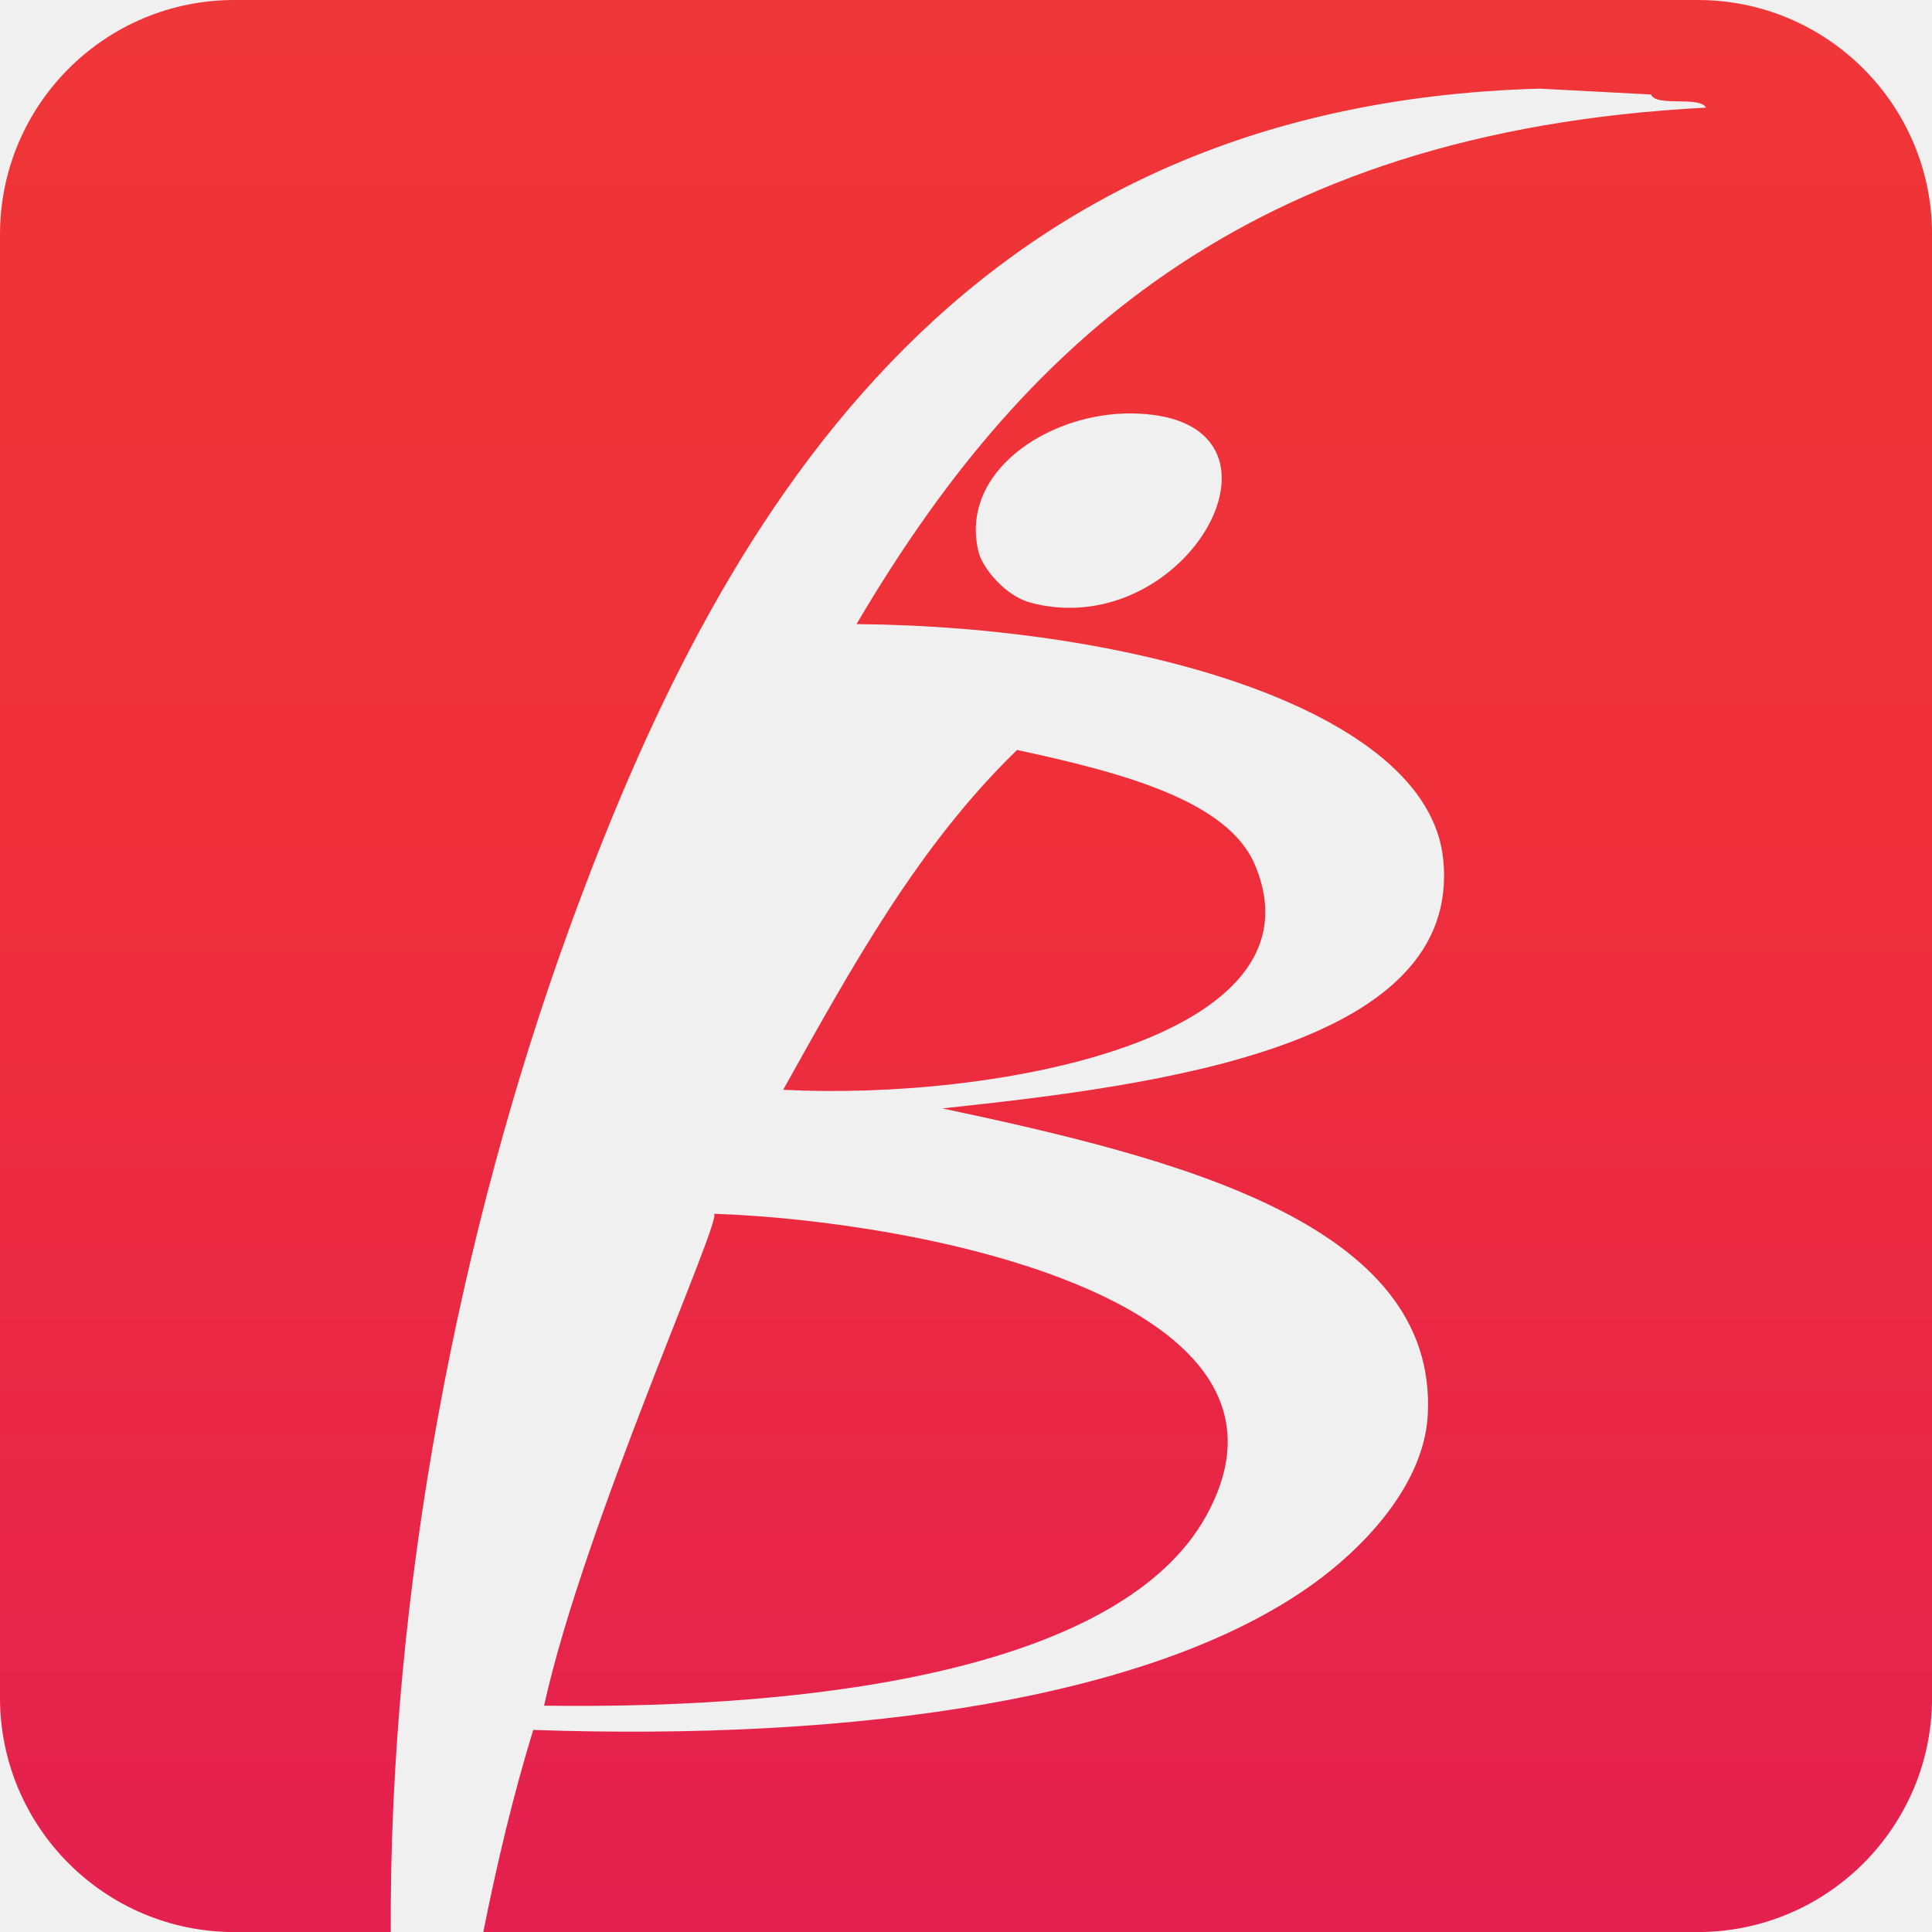
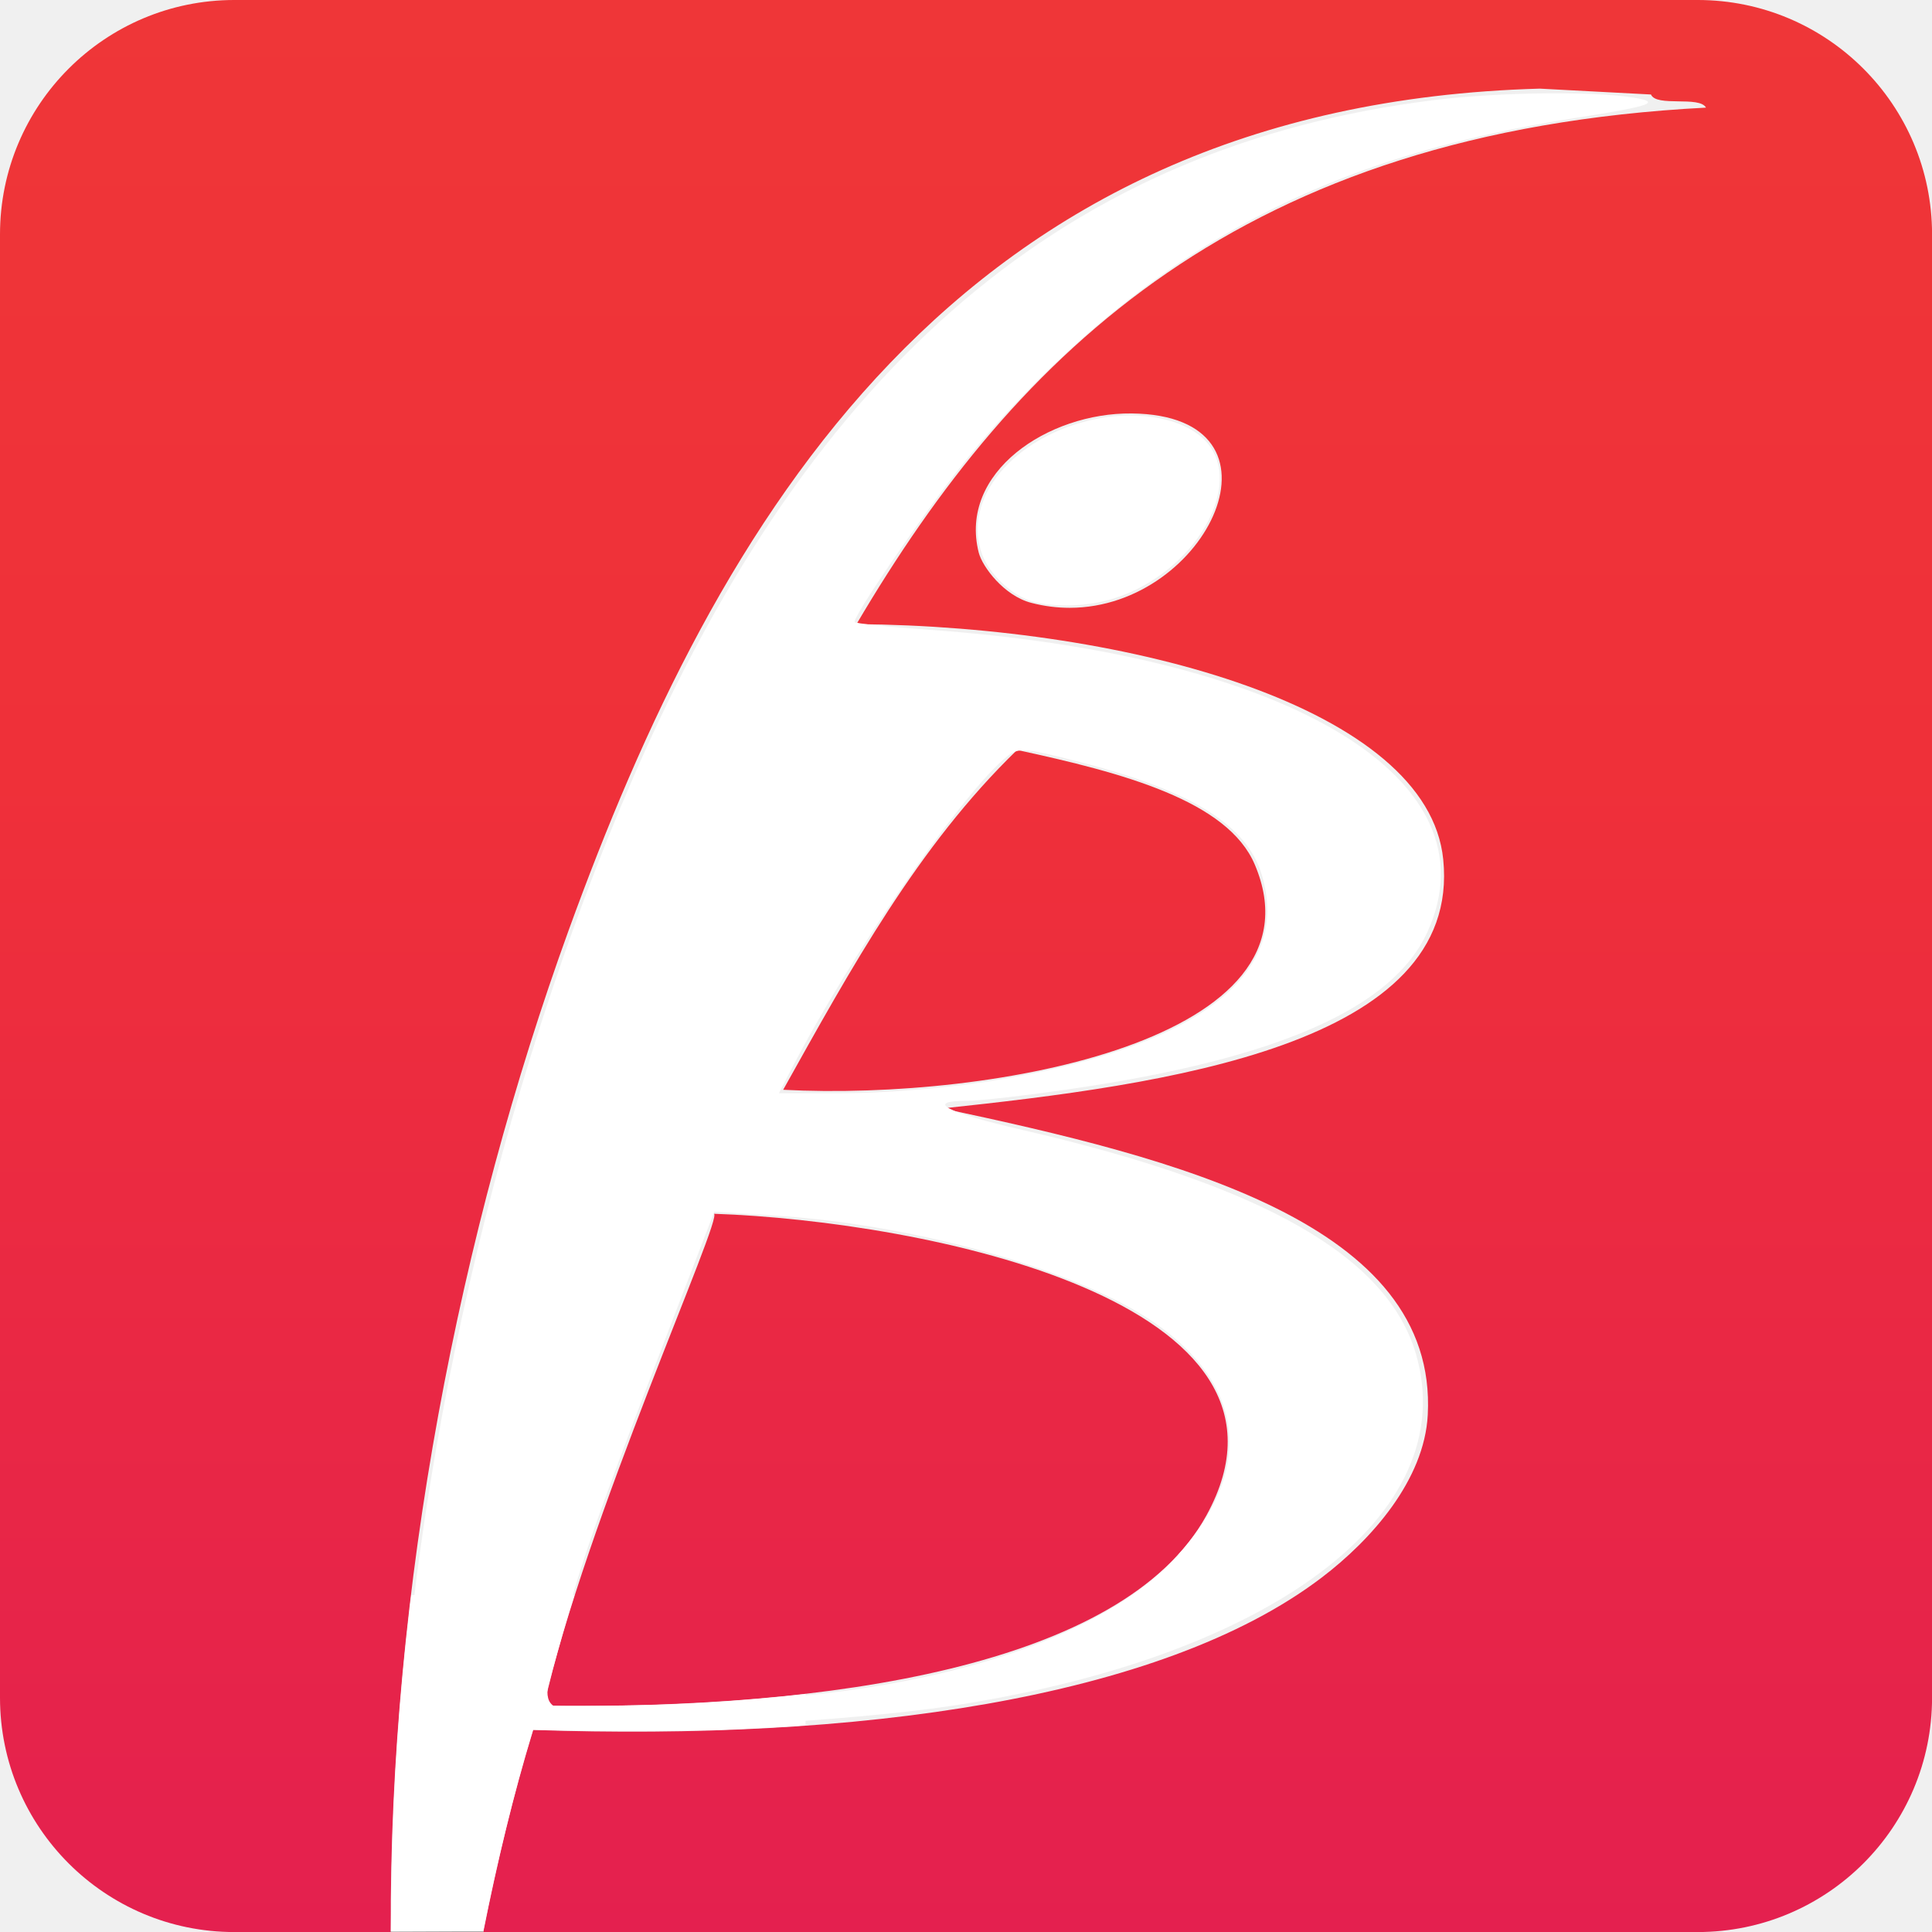
<svg xmlns="http://www.w3.org/2000/svg" width="16.978mm" height="16.978mm" viewBox="0 0 16.978 16.978" version="1.1" id="svg408">
  <defs id="defs402">
    <linearGradient x1="0" y1="0" x2="1" y2="0" gradientUnits="userSpaceOnUse" gradientTransform="matrix(0,-48.1269,-48.1269,0,265.2177,391.6092)" spreadMethod="pad" id="linearGradient50">
      <stop style="stop-opacity:1;stop-color:#ef3638" offset="0" id="stop44" />
      <stop style="stop-opacity:1;stop-color:#ef3039" offset="0.399" id="stop46" />
      <stop style="stop-opacity:1;stop-color:#e4204f" offset="1" id="stop48" />
    </linearGradient>
  </defs>
  <g id="layer1" transform="translate(-91.29647,-102.5465)">
    <g transform="matrix(0.3527778,0,0,-0.3527778,6.2227,240.6978)" id="g32">
      <g id="g34">
        <g id="g40">
          <g id="g42">
            <path d="m 246.992,391.61 c -3.224,0 -5.838,-2.615 -5.838,-5.839 v 0 -36.45 c 0,-3.225 2.614,-5.839 5.838,-5.839 v 0 h 3.896 c -0.043,8.55 1.729,17.507 4.43,24.951 v 0 c 3.683,10.146 9.621,20.565 24.192,20.969 v 0 l 2.77,-0.146 c 0.135,-0.319 1.207,-0.027 1.371,-0.327 v 0 c -11.565,-0.601 -17.163,-6.079 -21.161,-12.866 v 0 c 6.832,-0.054 14.237,-2.094 14.615,-5.86 v 0 c 0.471,-4.638 -6.957,-5.618 -12.476,-6.204 v 0 c 5.815,-1.236 12.344,-2.859 12.091,-7.634 v 0 c -0.085,-1.622 -1.402,-3.11 -2.645,-4.055 v 0 c -4.007,-3.047 -11.67,-4.071 -19.638,-3.793 v 0 c -0.495,-1.612 -0.898,-3.3 -1.244,-5.035 v 0 h 30.25 c 3.224,0 5.839,2.614 5.839,5.839 v 0 36.45 c 0,3.224 -2.615,5.839 -5.839,5.839 v 0 z m 19.859,-15.019 c -0.686,0.173 -1.225,0.901 -1.316,1.251 v 0 c -0.508,2.002 1.725,3.489 3.807,3.469 v 0 c 4.146,-0.045 1.91,-4.841 -1.542,-4.842 v 0 c -0.308,0 -0.625,0.038 -0.949,0.122 m -6.188,-12.128 c 5.264,-0.274 13.589,1.266 11.749,5.608 v 0 c -0.674,1.593 -3.283,2.288 -5.922,2.857 v 0 c -2.47,-2.391 -4.136,-5.439 -5.827,-8.465 m -5.956,-15.342 c 7.023,-0.096 14.427,0.965 16.5,4.74 v 0 c 2.928,5.322 -7.008,7.331 -12.271,7.514 v 0 c 0.266,-0.024 -3.231,-7.725 -4.229,-12.254" style="fill:url(#linearGradient50);stroke:none" id="path52" />
          </g>
        </g>
      </g>
    </g>
+     <path style="fill:none;stroke:#000000;stroke-width:0.005;stroke-linecap:butt;stroke-linejoin:miter;stroke-opacity:1;stroke-miterlimit:4;stroke-dasharray:none" d="m 94.73,119.525 h 0.813" id="path2365" />
+     <path style="opacity:1;fill:#ffffff;fill-opacity:1;stroke-width:0;stroke-miterlimit:4;stroke-dasharray:none" d="m 12.995,62.887 c 0.03,-2.67 0.175,-5.254 0.446,-7.961 0.046,-0.461 0.213,-1.943 0.219,-1.95 0.003,-0.003 1.223,-0.003 2.712,0 l 2.707,0.006 -0.152,0.486 c -0.315,1.009 -0.857,3.002 -0.857,3.154 -4.4e-5,0.036 0.075,0.039 1.265,0.038 2.448,-5.29e-4 4.407,-0.092 6.624,-0.31 0.371,-0.036 0.701,-0.072 0.735,-0.079 l 0.061,-0.012 v 0.52 0.52 l -0.094,0.012 c -0.204,0.026 -1.661,0.104 -2.801,0.149 -0.783,0.031 -4.159,0.038 -5.349,0.011 l -0.808,-0.018 -0.102,0.339 c -0.49,1.628 -1.033,3.813 -1.436,5.785 l -0.115,0.563 -1.534,0.006 -1.534,0.006 z" id="path2367" transform="matrix(0.2645833,0,0,0.2645833,91.29647,102.5465)" />
+     <g id="g2375">
+       <path transform="matrix(0.2645833,0,0,0.2645833,91.29647,102.5465)" id="path2369" d="m 13.214,59.75 c 0.399,-10.75 3.355,-23.612 7.777,-33.831 6.004,-13.877 14.51,-21.092 26.635,-22.594 2.304,-0.285 5.689,-0.303 6.882,-0.035 0.583,0.131 0.118,0.267 -2.095,0.613 -5.303,0.829 -9.247,2.24 -12.944,4.63 -2.714,1.755 -5.584,4.419 -7.707,7.154 -1.356,1.747 -3.38,4.723 -3.38,4.971 0,0.047 1.097,0.163 2.438,0.257 12.062,0.845 18.891,4.974 16.593,10.033 -1.152,2.537 -4.965,4.217 -11.85,5.221 -1.482,0.216 -3.029,0.393 -3.438,0.393 -1.434,0 -0.716,0.381 1.821,0.965 8.007,1.846 12.139,4.198 13.084,7.449 1.547,5.32 -4.807,10.1 -15.552,11.7 -3.197,0.476 -10.315,0.887 -12.279,0.709 l -1.495,-0.136 -0.552,2.047 c -0.304,1.126 -0.681,2.659 -0.837,3.406 l -0.285,1.36 H 14.542 13.054 Z M 26.975,56.288 c 5.557,-0.579 9.961,-2.245 12.089,-4.574 2.597,-2.842 2.325,-5.692 -0.746,-7.801 -2.49,-1.71 -7.847,-3.228 -12.452,-3.529 l -2.141,-0.14 -0.953,2.472 c -2.697,6.997 -3.213,8.422 -3.897,10.759 -1.089,3.721 -1.305,3.435 2.445,3.238 1.753,-0.092 4.298,-0.283 5.656,-0.425 z m 5.657,-20.341 c 7.023,-1.074 10.293,-3.502 9.278,-6.89 -0.499,-1.667 -2.343,-2.804 -6.103,-3.764 -1.911,-0.488 -2,-0.49 -2.491,-0.056 -1.556,1.375 -5.131,6.598 -7.027,10.265 l -0.419,0.81 2.194,-0.002 c 1.207,-7.85e-4 3.263,-0.165 4.569,-0.365 z" style="opacity:1;fill:#ffffff;fill-opacity:1;stroke-width:0.005;stroke-miterlimit:4;stroke-dasharray:none" />
+       <path transform="matrix(0.2645833,0,0,0.2645833,91.29647,102.5465)" id="path2371" d="m 34.305,19.981 c -0.656,-0.175 -1.422,-0.879 -1.674,-1.541 -0.709,-1.855 1.021,-3.945 3.741,-4.519 1.486,-0.314 2.992,-0.01 3.682,0.741 1.333,1.451 -0.403,4.393 -3.081,5.22 -0.847,0.262 -1.911,0.301 -2.669,0.099 z" style="opacity:1;fill:#ffffff;fill-opacity:1;stroke-width:0.002;stroke-miterlimit:4;stroke-dasharray:none" />
+     </g>
  </g>
</svg>
